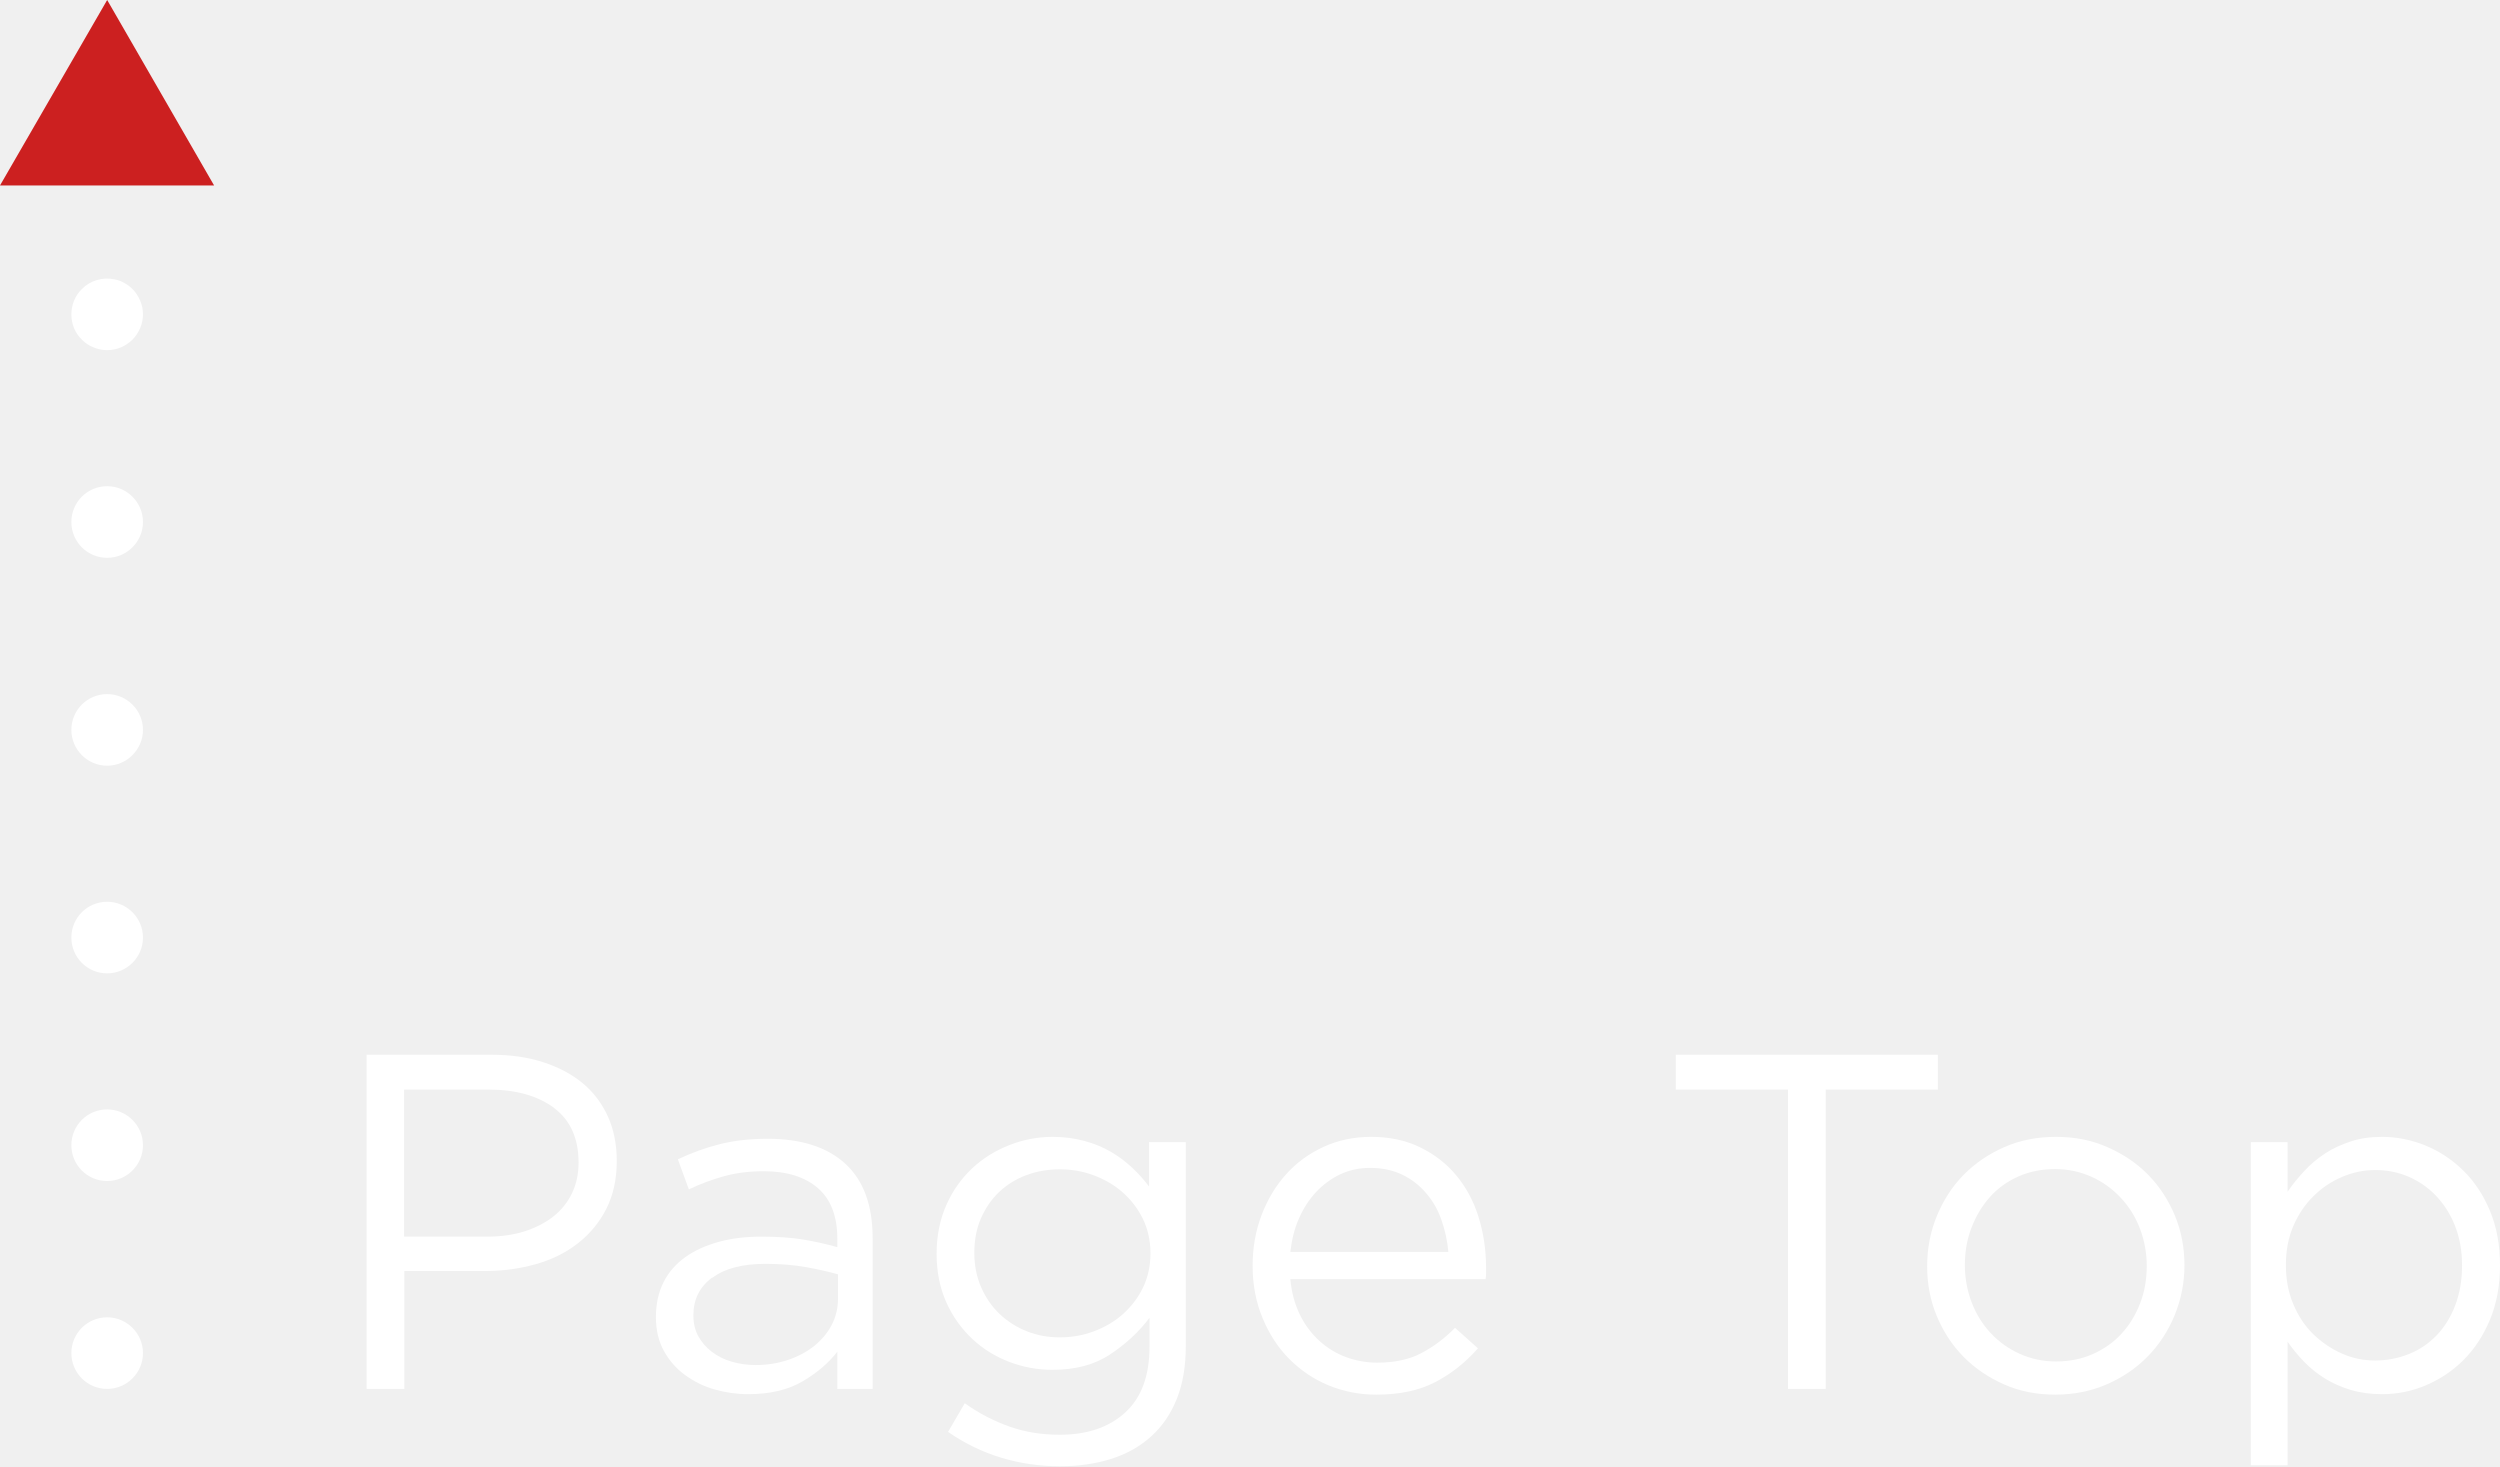
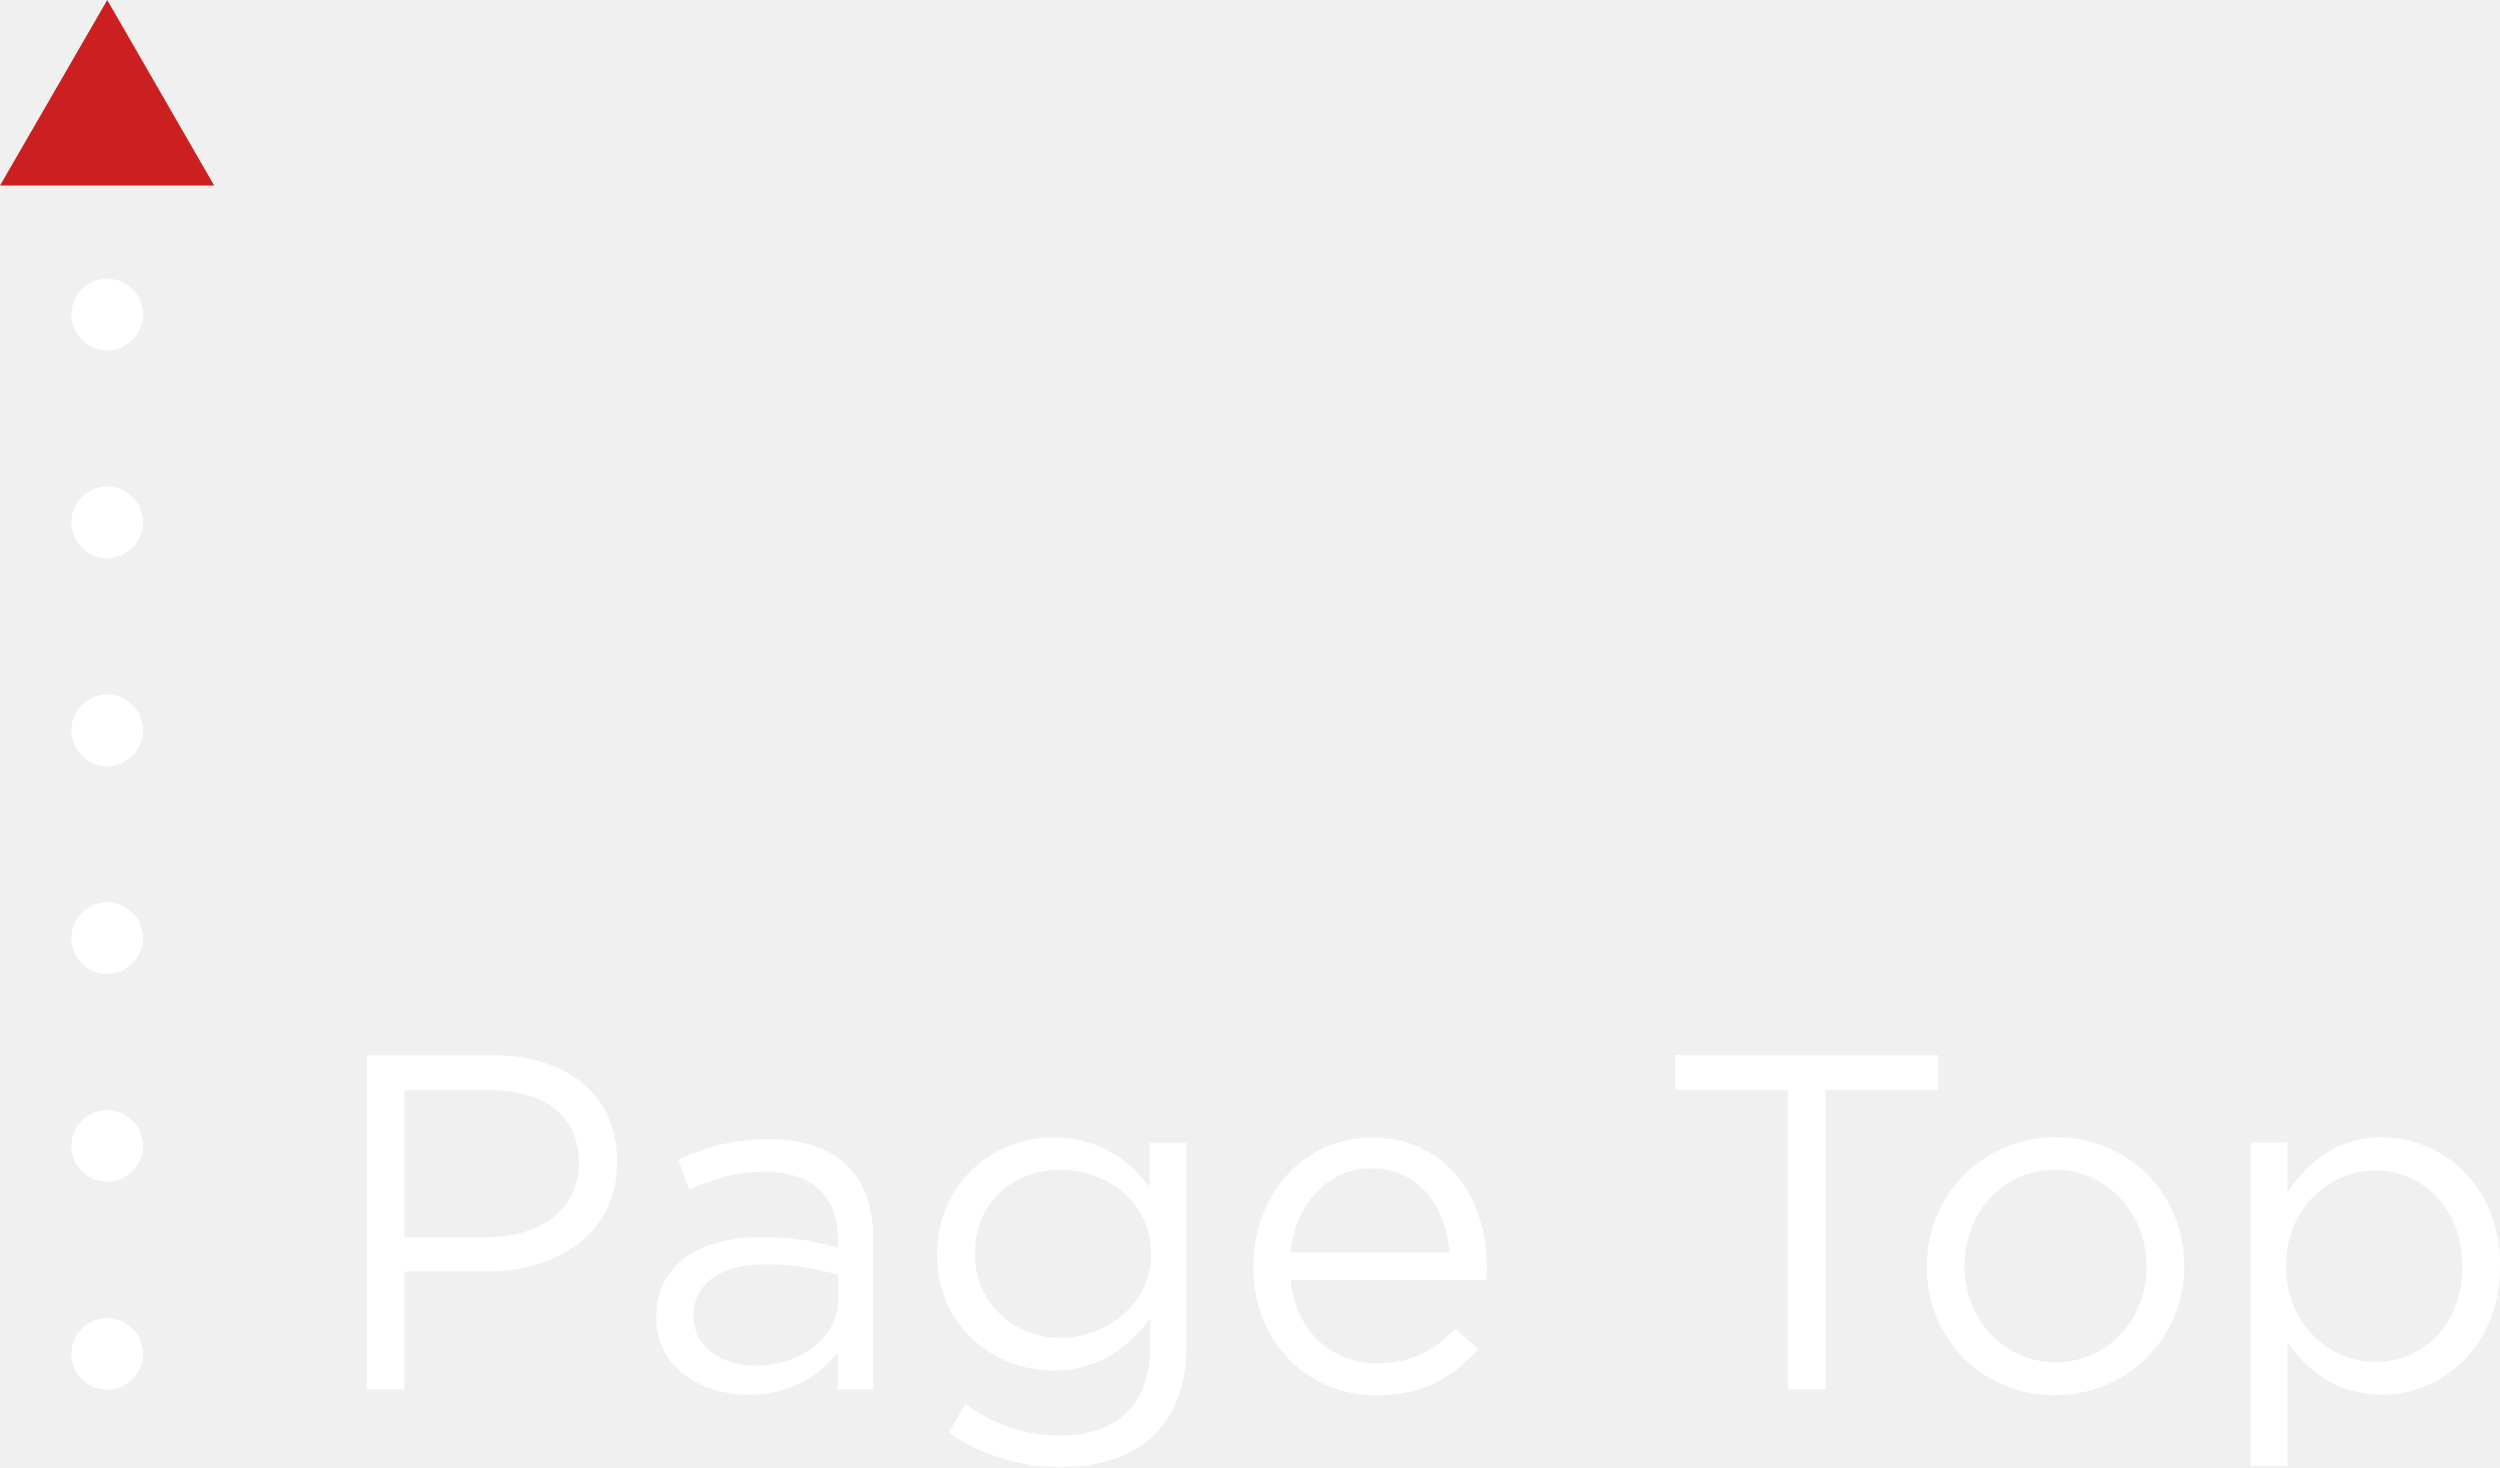
- <svg xmlns="http://www.w3.org/2000/svg" id="_レイヤー_2" data-name="レイヤー 2" viewBox="0 0 104.74 61.43">
-   <g id="Footer">
+ <svg xmlns="http://www.w3.org/2000/svg" id="_レイヤー_2" data-name="レイヤー 2" viewBox="0 0 104.68 61.43">
+   <g id="Nomal">
    <g>
      <g>
        <path d="M2.99,56.69c0-.83.67-1.5,1.5-1.5h0c.82,0,1.5.67,1.5,1.5h0c0,.83-.68,1.5-1.5,1.5h0c-.83,0-1.5-.67-1.5-1.5ZM2.99,47.98c0-.83.67-1.5,1.5-1.5h0c.82,0,1.5.67,1.5,1.5h0c0,.83-.68,1.5-1.5,1.5h0c-.83,0-1.5-.67-1.5-1.5ZM2.99,39.28c0-.83.67-1.5,1.5-1.5h0c.82,0,1.5.67,1.5,1.5h0c0,.83-.68,1.5-1.5,1.5h0c-.83,0-1.5-.67-1.5-1.5ZM2.99,30.58c0-.83.67-1.5,1.5-1.5h0c.82,0,1.5.67,1.5,1.5h0c0,.82-.68,1.5-1.5,1.5h0c-.83,0-1.5-.68-1.5-1.5ZM2.99,21.87c0-.83.67-1.5,1.5-1.5h0c.82,0,1.5.67,1.5,1.5h0c0,.83-.68,1.5-1.5,1.5h0c-.83,0-1.5-.67-1.5-1.5Z" fill="#fff" />
        <path d="M4.49,14.67c-.2,0-.4-.04-.58-.12-.18-.07-.34-.18-.48-.32-.29-.28-.44-.66-.44-1.06s.16-.79.44-1.06c.34-.35.86-.51,1.35-.41.1.02.19.04.28.08.09.04.18.09.26.14.08.05.16.12.23.19s.13.14.18.22c.06.09.1.17.14.26.04.09.07.19.09.28.02.1.03.2.03.3,0,.4-.16.77-.44,1.06-.29.28-.66.44-1.06.44Z" fill="#fff" />
        <polygon points="8.97 7.77 4.49 0 0 7.77 8.97 7.77" fill="#cc2020" />
      </g>
      <g>
-         <path d="M25.4,50.65c-.29.57-.69,1.05-1.19,1.44s-1.08.68-1.75.87c-.67.19-1.37.29-2.12.29h-3.4v4.94h-1.58v-14h5.24c.79,0,1.5.1,2.15.31.65.21,1.2.5,1.66.88.46.38.81.85,1.06,1.4.25.55.37,1.18.37,1.87,0,.76-.15,1.43-.44,2ZM23.22,46.42c-.69-.51-1.6-.77-2.74-.77h-3.55v6.16h3.47c.58,0,1.1-.07,1.57-.22s.88-.36,1.22-.63c.34-.27.6-.6.78-.98s.27-.8.27-1.27c0-1.01-.34-1.78-1.03-2.29Z" fill="#fff" />
-         <path d="M30.33,49.28c-.5.14-.99.32-1.47.55l-.46-1.26c.57-.27,1.15-.48,1.74-.63.59-.15,1.26-.23,2.02-.23,1.41,0,2.5.35,3.26,1.05.76.7,1.14,1.74,1.14,3.11v6.32h-1.48v-1.56c-.36.47-.84.88-1.45,1.24-.61.36-1.37.54-2.29.54-.48,0-.95-.07-1.41-.2-.46-.13-.87-.34-1.24-.61s-.66-.61-.88-1.01c-.22-.4-.33-.87-.33-1.42s.11-1.03.32-1.45.52-.77.91-1.05c.39-.28.86-.49,1.4-.64.54-.15,1.14-.22,1.79-.22s1.25.04,1.74.12c.49.08.97.19,1.44.32v-.36c0-.93-.27-1.64-.81-2.11-.54-.47-1.3-.71-2.27-.71-.61,0-1.17.07-1.67.21ZM29.83,53.53c-.52.39-.78.91-.78,1.58,0,.33.07.63.21.88.14.25.33.47.57.65.24.18.51.32.83.41.31.09.64.14.99.14.48,0,.93-.07,1.35-.21.42-.14.78-.33,1.1-.58.31-.25.56-.54.74-.88.18-.34.27-.72.27-1.13v-1c-.39-.11-.83-.21-1.33-.3-.5-.09-1.07-.14-1.7-.14-.97,0-1.71.19-2.23.58Z" fill="#fff" />
-         <path d="M49.31,58.59c-.25.63-.6,1.15-1.06,1.57s-1.01.74-1.66.95c-.65.21-1.37.32-2.17.32-.87,0-1.69-.12-2.48-.36s-1.53-.6-2.22-1.08l.7-1.2c.6.43,1.23.75,1.88.98.65.23,1.35.34,2.1.34,1.15,0,2.06-.31,2.74-.93s1.02-1.54,1.02-2.75v-1.22c-.45.6-1.01,1.11-1.66,1.54-.65.43-1.45.64-2.4.64-.63,0-1.23-.11-1.81-.33s-1.1-.54-1.55-.96c-.45-.42-.82-.93-1.09-1.53-.27-.6-.41-1.28-.41-2.04s.14-1.44.41-2.05.64-1.12,1.09-1.54c.45-.42.97-.74,1.56-.97.59-.23,1.19-.34,1.8-.34.48,0,.92.06,1.33.17s.77.26,1.1.45c.33.19.62.41.89.66.27.25.51.52.72.8v-1.86h1.54v8.54c0,.84-.12,1.57-.37,2.2ZM47.88,51.06c-.21-.43-.5-.8-.85-1.11-.35-.31-.76-.54-1.21-.71-.45-.17-.93-.25-1.42-.25s-.96.08-1.39.24c-.43.16-.81.39-1.14.7s-.58.68-.77,1.11c-.19.43-.28.92-.28,1.45s.1,1.02.29,1.45c.19.43.45.81.78,1.12s.71.55,1.14.72c.43.17.89.25,1.37.25s.97-.08,1.42-.25c.45-.17.86-.4,1.21-.71.35-.31.64-.68.85-1.11.21-.43.32-.92.32-1.45s-.11-1.02-.32-1.45Z" fill="#fff" />
-         <path d="M54.46,55.08c.21.43.49.8.82,1.1.33.3.71.53,1.12.68.41.15.85.23,1.3.23.72,0,1.34-.13,1.85-.4s.98-.62,1.41-1.06l.96.86c-.52.59-1.11,1.06-1.78,1.41-.67.35-1.49.53-2.48.53-.71,0-1.37-.13-2-.39-.63-.26-1.17-.63-1.64-1.1-.47-.47-.84-1.04-1.12-1.71s-.42-1.4-.42-2.2c0-.75.12-1.45.37-2.11.25-.66.59-1.23,1.03-1.72.44-.49.96-.87,1.57-1.15.61-.28,1.27-.42,1.99-.42.76,0,1.44.14,2.04.43s1.11.68,1.52,1.17c.41.49.73,1.07.94,1.74.21.67.32,1.38.32,2.14v.22c0,.08,0,.17-.02.26h-8.18c.05.56.19,1.06.4,1.49ZM60.68,52.45c-.04-.47-.14-.91-.29-1.34-.15-.43-.36-.8-.64-1.12-.27-.32-.6-.58-.99-.77s-.84-.29-1.36-.29c-.45,0-.87.09-1.25.27-.38.18-.72.43-1.01.74s-.53.68-.72,1.11c-.19.43-.3.89-.36,1.4h6.62Z" fill="#fff" />
-         <path d="M76.49,58.19h-1.58v-12.54h-4.7v-1.46h10.98v1.46h-4.7v12.54Z" fill="#fff" />
-         <path d="M91.11,55.1c-.27.66-.65,1.24-1.13,1.73-.48.49-1.05.88-1.72,1.17-.67.29-1.39.43-2.16.43s-1.49-.14-2.14-.43c-.65-.29-1.22-.67-1.7-1.16-.48-.49-.85-1.06-1.12-1.71-.27-.65-.4-1.35-.4-2.08s.13-1.43.4-2.09c.27-.66.64-1.24,1.12-1.73s1.05-.88,1.71-1.17,1.38-.43,2.17-.43,1.49.14,2.15.43c.66.29,1.23.67,1.71,1.16.48.49.85,1.06,1.12,1.71s.4,1.35.4,2.08-.14,1.43-.41,2.09ZM89.65,51.46c-.19-.49-.46-.92-.81-1.29-.35-.37-.75-.66-1.22-.87s-.97-.32-1.52-.32-1.07.1-1.54.31-.86.49-1.19.86c-.33.37-.58.79-.77,1.28-.19.49-.28,1.01-.28,1.57s.1,1.08.29,1.58c.19.49.46.92.8,1.28s.74.65,1.21.86c.47.21.97.32,1.52.32s1.07-.1,1.54-.31c.47-.21.87-.49,1.2-.85.33-.36.59-.78.78-1.27.19-.49.28-1.01.28-1.57s-.1-1.08-.29-1.58Z" fill="#fff" />
-         <path d="M104.32,55.29c-.28.67-.65,1.23-1.11,1.69s-.99.81-1.58,1.06c-.59.25-1.2.37-1.83.37-.48,0-.92-.06-1.32-.18s-.76-.28-1.08-.48c-.32-.2-.61-.43-.87-.7-.26-.27-.49-.55-.69-.84v5.18h-1.54v-13.54h1.54v2.08c.21-.31.45-.6.71-.88.26-.28.55-.52.87-.73.32-.21.68-.37,1.07-.5.39-.13.83-.19,1.31-.19.61,0,1.22.12,1.81.36s1.12.59,1.59,1.05c.47.46.84,1.02,1.12,1.69.28.67.42,1.43.42,2.28s-.14,1.61-.42,2.28ZM102.86,51.37c-.19-.49-.46-.91-.79-1.26-.33-.35-.72-.62-1.16-.81s-.91-.28-1.4-.28-.94.1-1.39.29-.85.46-1.2.81c-.35.34-.63.76-.84,1.25-.21.49-.31,1.03-.31,1.63s.1,1.14.31,1.64c.21.5.49.92.84,1.26.35.34.75.61,1.2.81s.91.29,1.39.29.96-.09,1.41-.27c.45-.18.83-.44,1.16-.78s.59-.76.78-1.25c.19-.5.29-1.06.29-1.68s-.1-1.16-.29-1.65Z" fill="#fff" />
+         <path d="M15.36,44.18h5.24c3.16,0,5.24,1.68,5.24,4.44v.04c0,3.02-2.52,4.58-5.5,4.58h-3.4v4.94h-1.58v-14ZM20.4,51.8c2.32,0,3.84-1.24,3.84-3.08v-.04c0-2-1.5-3.04-3.76-3.04h-3.54v6.16h3.46Z" fill="#fff" />
+         <path d="M27.48,55.18v-.04c0-2.18,1.8-3.34,4.42-3.34,1.32,0,2.26.18,3.18.44v-.36c0-1.86-1.14-2.82-3.08-2.82-1.22,0-2.18.32-3.14.76l-.46-1.26c1.14-.52,2.26-.86,3.76-.86s2.58.38,3.34,1.14c.7.7,1.06,1.7,1.06,3.02v6.32h-1.48v-1.56c-.72.94-1.92,1.78-3.74,1.78-1.92,0-3.86-1.1-3.86-3.22ZM35.1,54.38v-1c-.76-.22-1.78-.44-3.04-.44-1.94,0-3.02.84-3.02,2.14v.04c0,1.3,1.2,2.06,2.6,2.06,1.9,0,3.46-1.16,3.46-2.8Z" fill="#fff" />
+         <path d="M39.72,59.99l.7-1.2c1.18.86,2.5,1.32,3.98,1.32,2.28,0,3.76-1.26,3.76-3.68v-1.22c-.9,1.2-2.16,2.18-4.06,2.18-2.48,0-4.86-1.86-4.86-4.84v-.04c0-3.02,2.4-4.88,4.86-4.88,1.94,0,3.2.96,4.04,2.08v-1.86h1.54v8.54c0,1.6-.48,2.82-1.32,3.66-.92.92-2.3,1.38-3.94,1.38s-3.32-.48-4.7-1.44ZM48.2,52.52v-.04c0-2.12-1.84-3.5-3.8-3.5s-3.58,1.36-3.58,3.48v.04c0,2.08,1.66,3.52,3.58,3.52s3.8-1.42,3.8-3.5Z" fill="#fff" />
+         <path d="M52.48,53.05v-.04c0-2.98,2.1-5.38,4.96-5.38,3.06,0,4.82,2.44,4.82,5.46,0,.2,0,.32-.02.5h-8.2c.22,2.24,1.8,3.5,3.64,3.5,1.42,0,2.42-.58,3.26-1.46l.96.86c-1.04,1.16-2.3,1.94-4.26,1.94-2.84,0-5.16-2.18-5.16-5.38ZM60.7,52.44c-.16-1.88-1.24-3.52-3.3-3.52-1.8,0-3.16,1.5-3.36,3.52h6.66Z" fill="#fff" />
+         <path d="M74.86,45.64h-4.72v-1.46h11.02v1.46h-4.72v12.54h-1.58v-12.54Z" fill="#fff" />
+         <path d="M80.68,53.06v-.04c0-2.92,2.28-5.4,5.4-5.4s5.38,2.44,5.38,5.36v.04c0,2.92-2.3,5.4-5.42,5.4s-5.36-2.44-5.36-5.36ZM89.88,53.06v-.04c0-2.22-1.66-4.04-3.84-4.04s-3.78,1.82-3.78,4v.04c0,2.22,1.64,4.02,3.82,4.02s3.8-1.8,3.8-3.98Z" fill="#fff" />
+         <path d="M94.24,47.84h1.54v2.08c.84-1.24,2.06-2.3,3.96-2.3,2.48,0,4.94,1.96,4.94,5.36v.04c0,3.38-2.44,5.38-4.94,5.38-1.92,0-3.16-1.04-3.96-2.2v5.18h-1.54v-13.54ZM103.1,53.05v-.04c0-2.44-1.68-4-3.64-4s-3.74,1.62-3.74,3.98v.04c0,2.4,1.82,4,3.74,4s3.64-1.48,3.64-3.98Z" fill="#fff" />
      </g>
    </g>
  </g>
</svg>
